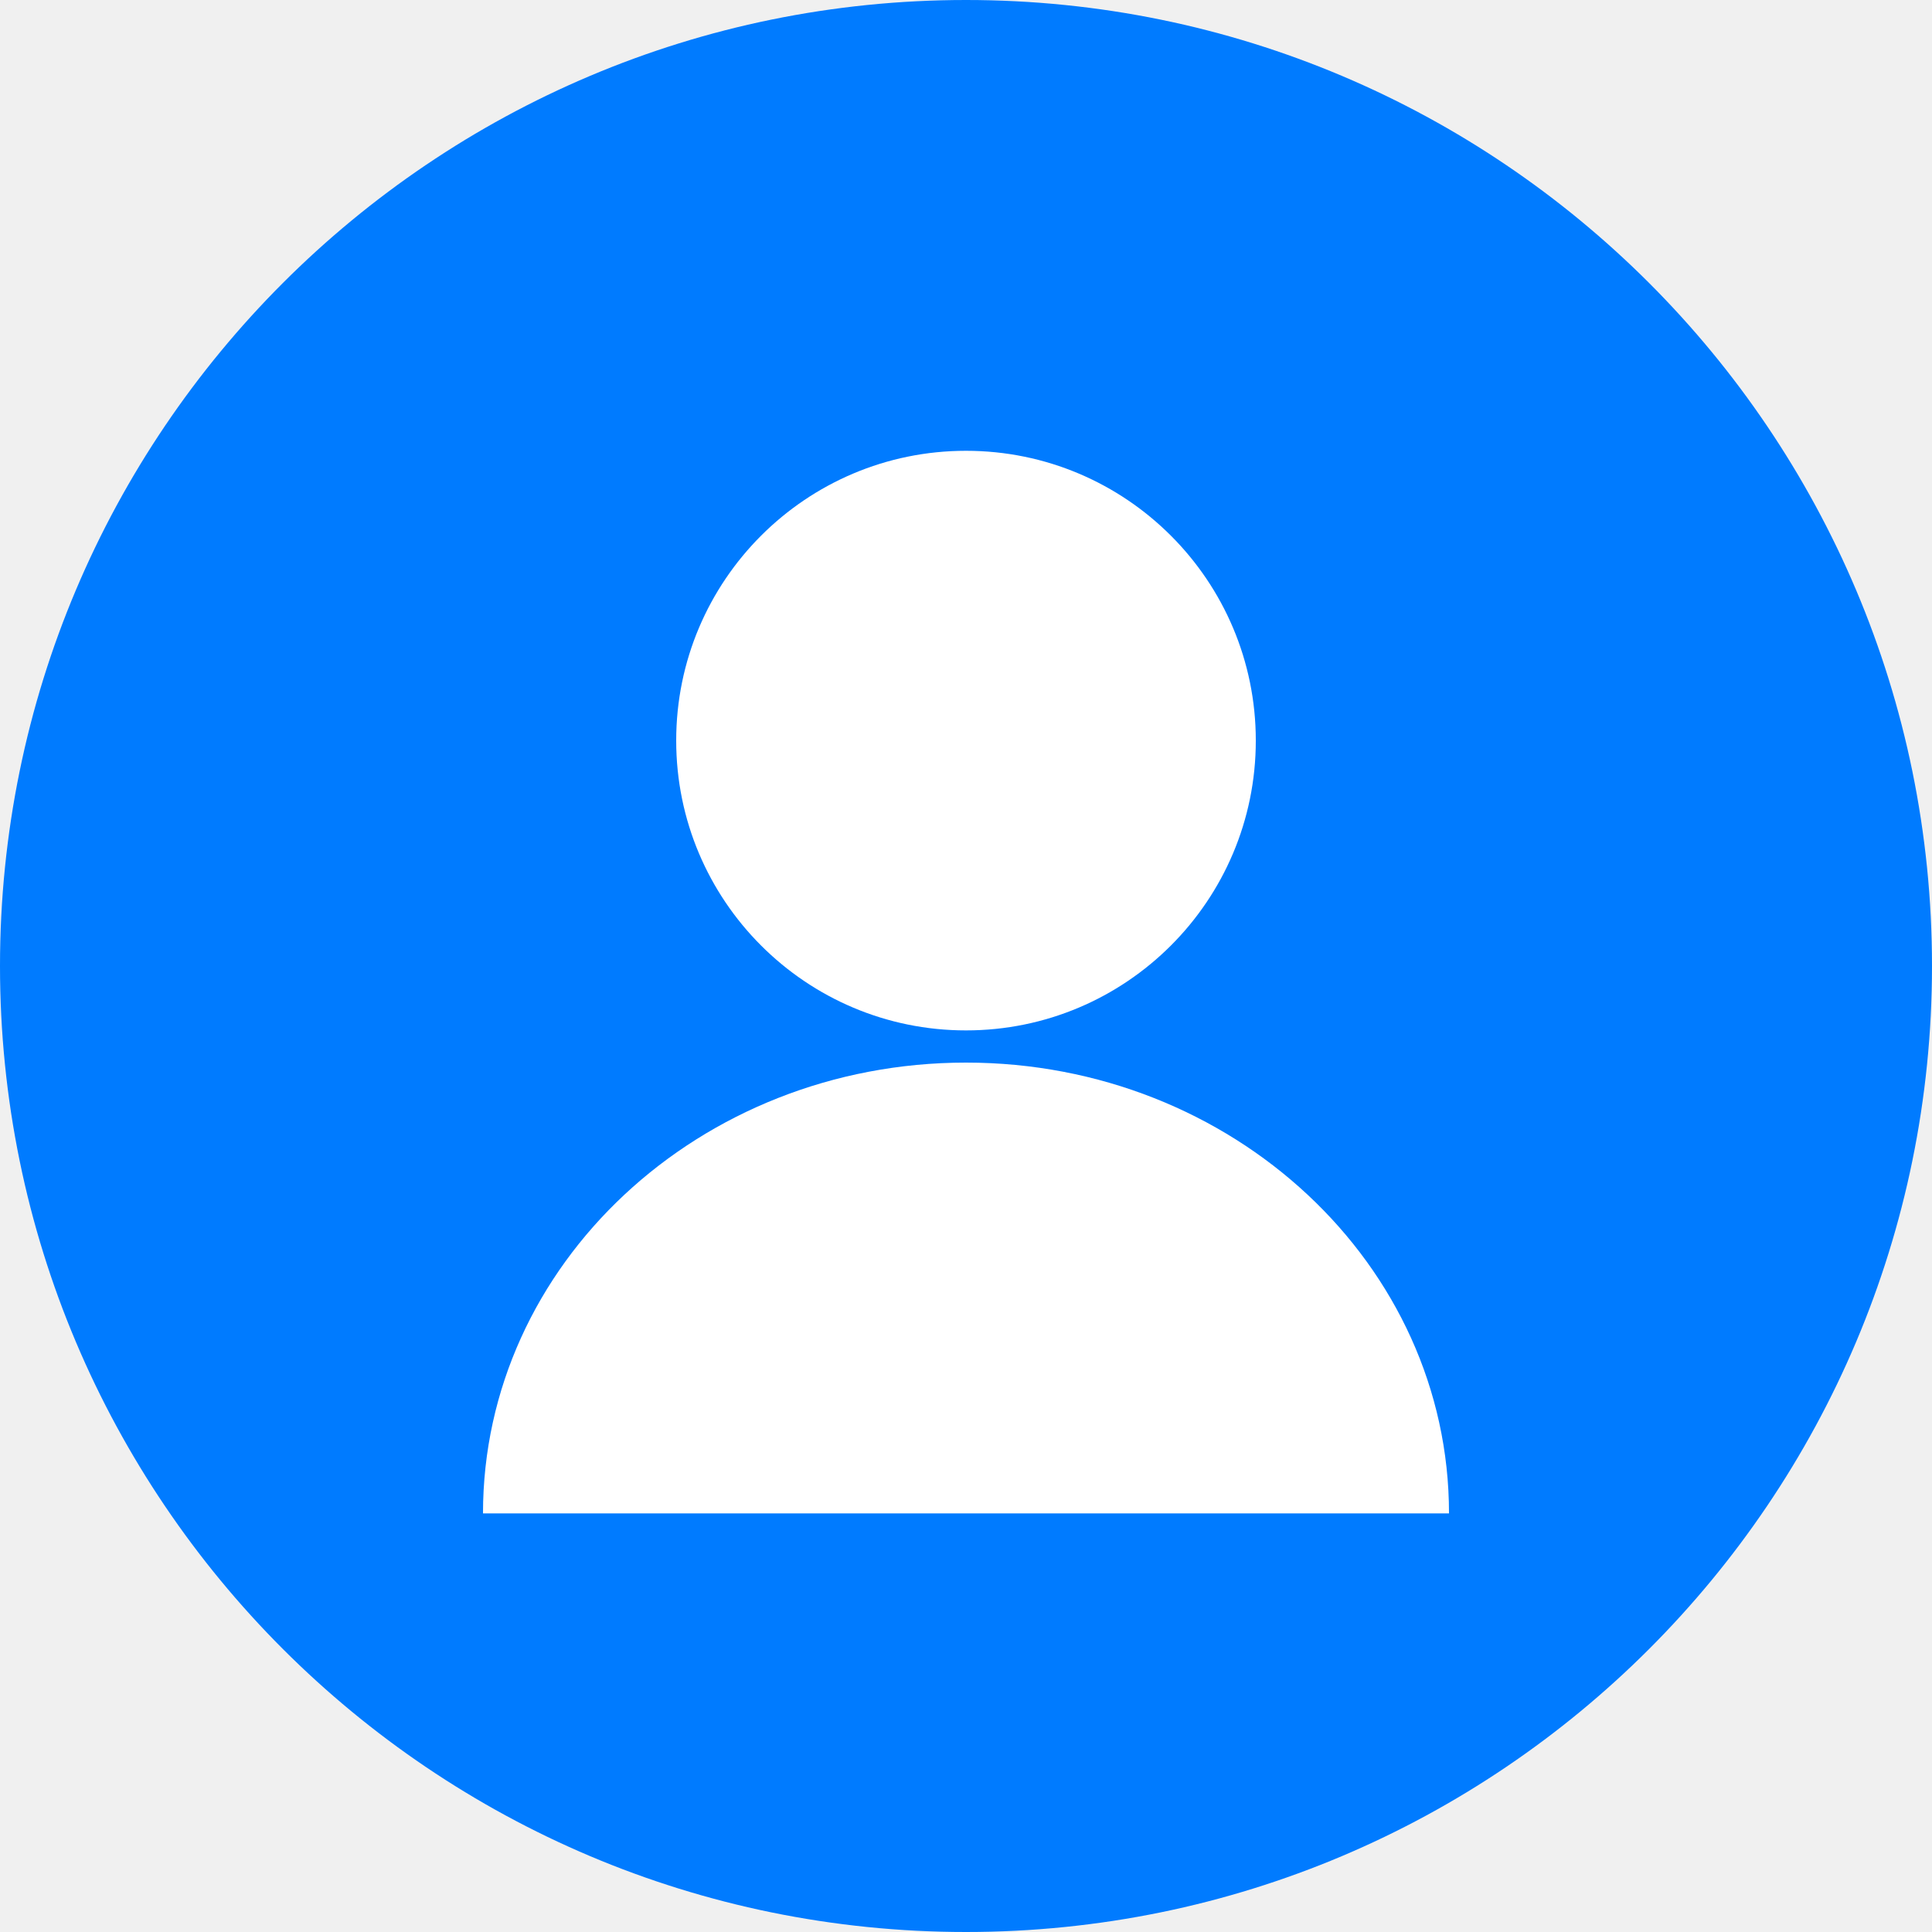
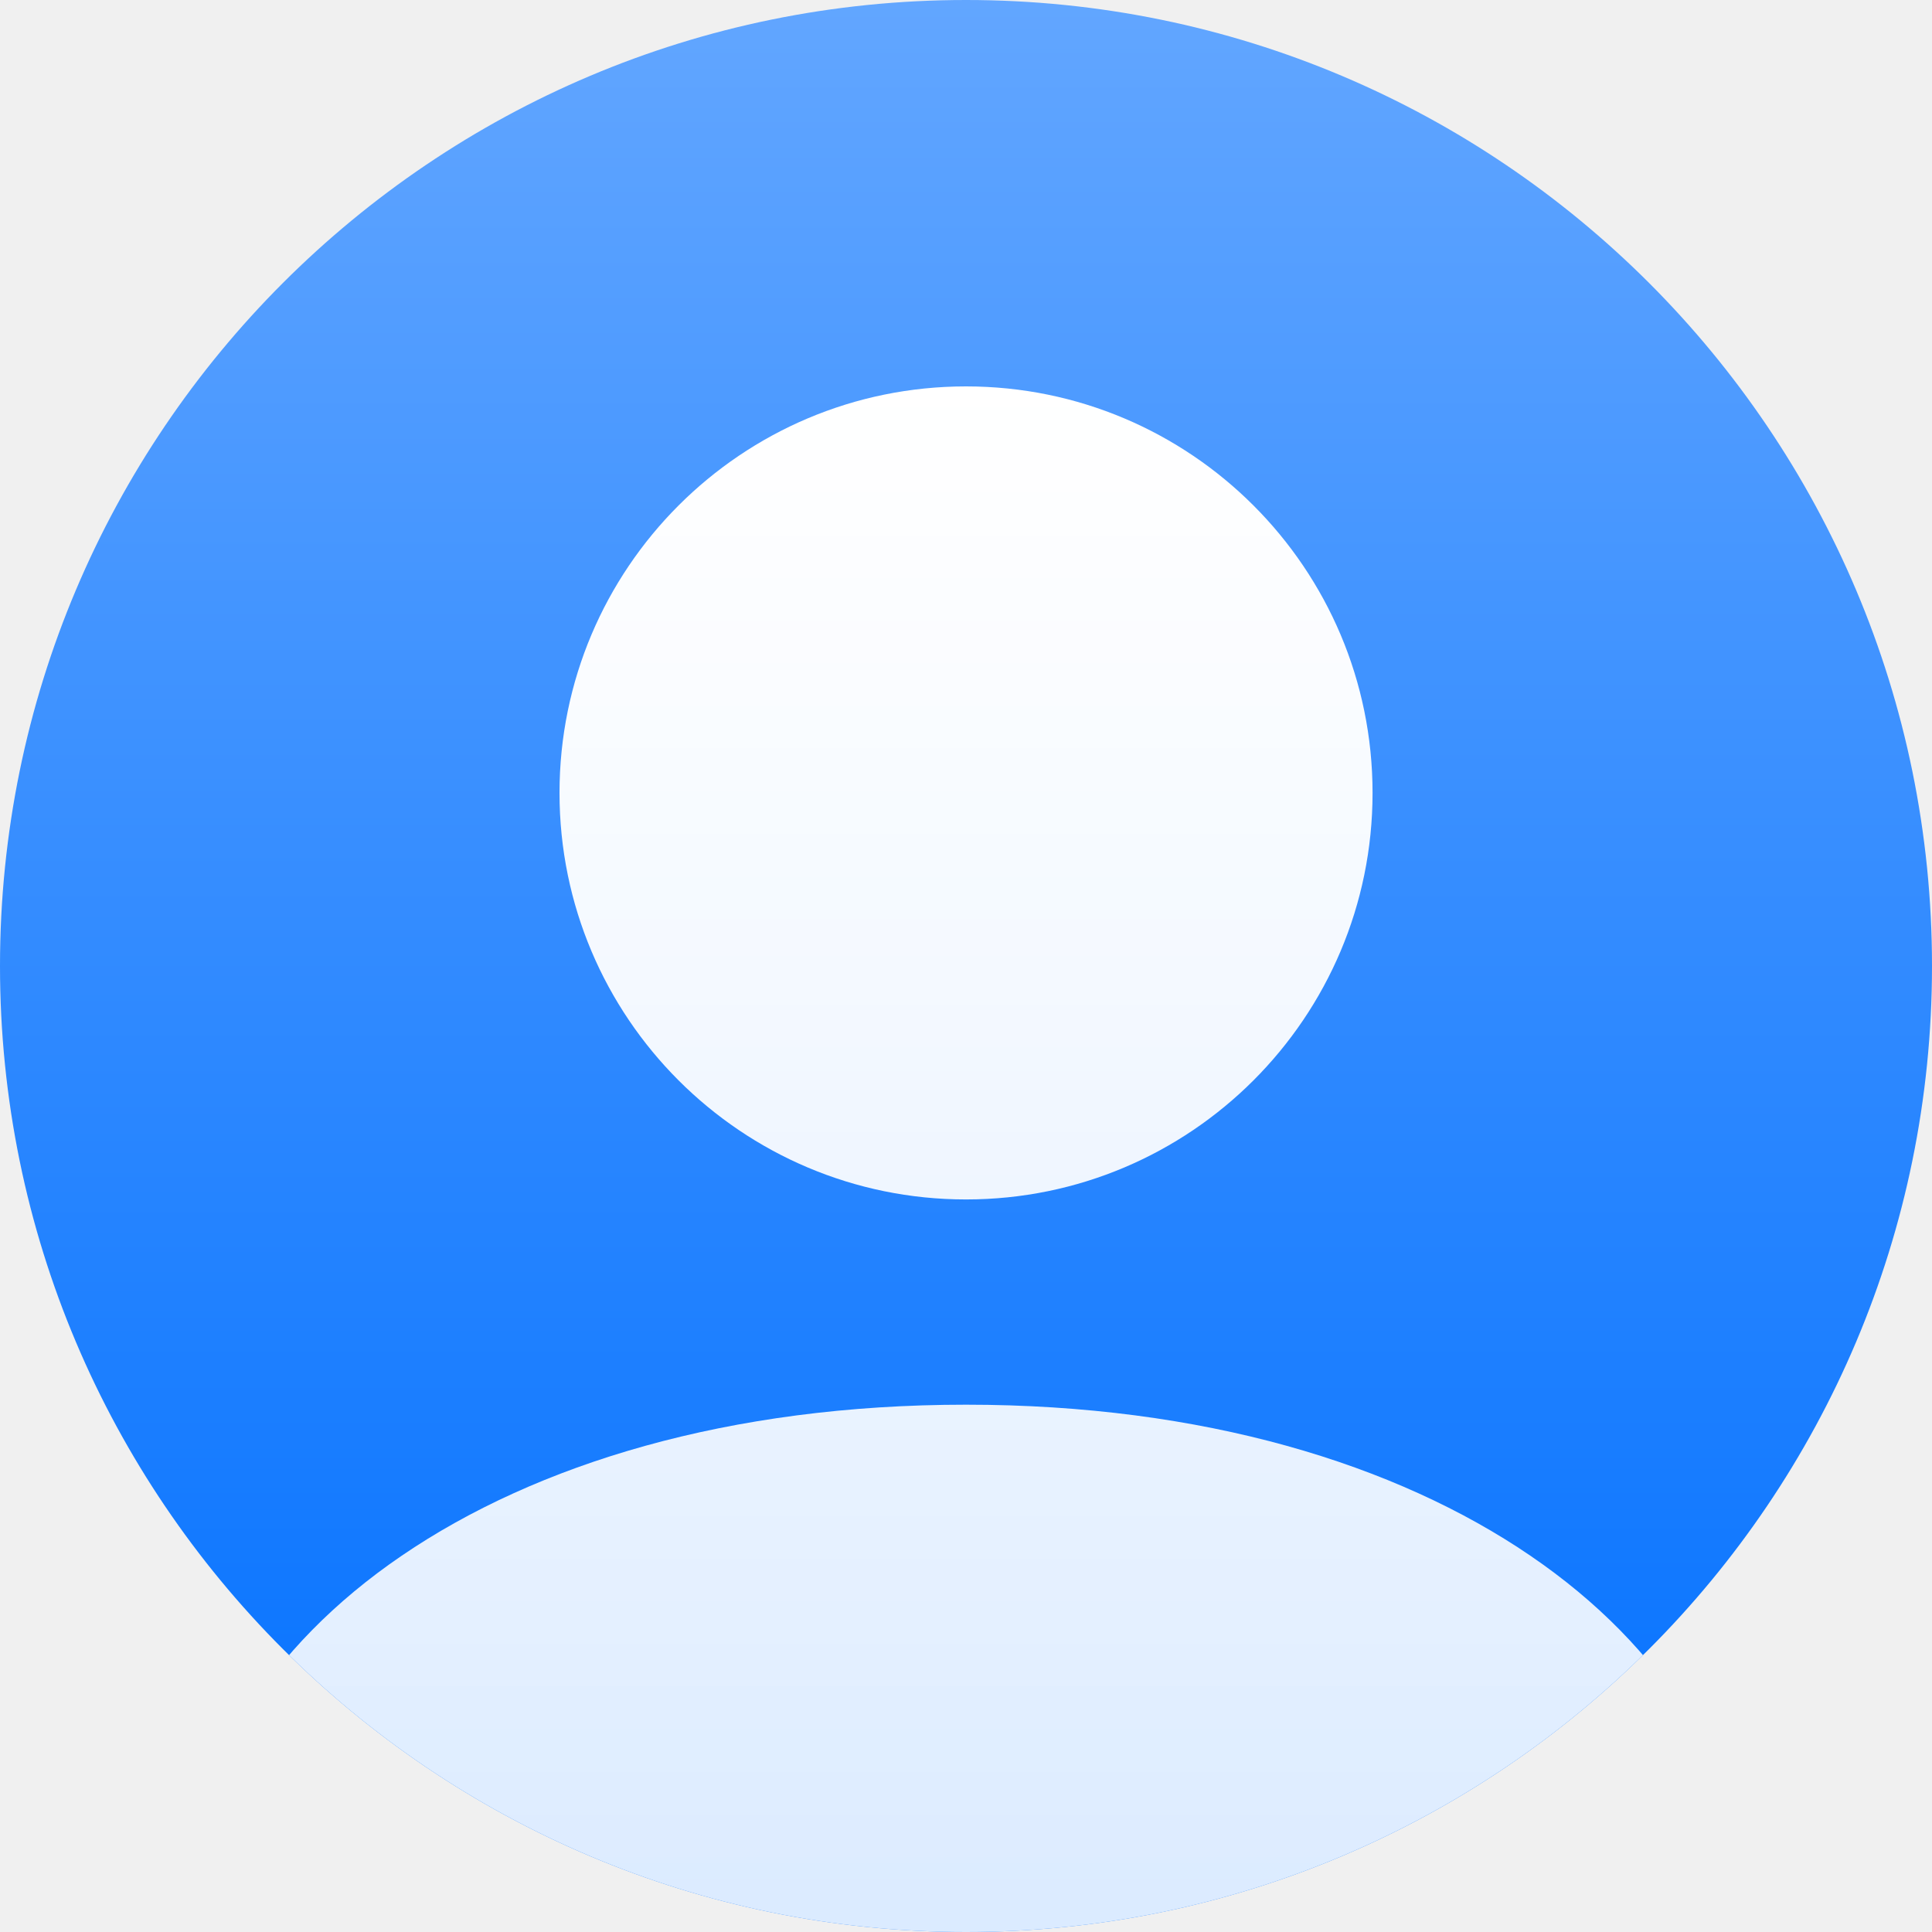
<svg xmlns="http://www.w3.org/2000/svg" width="30" height="30" viewBox="0 0 30 30" fill="none">
-   <rect width="30" height="30" rx="15" fill="#007BFF" />
-   <circle cx="15" cy="11.5" r="4.5" fill="white" />
-   <path d="M7.5 23.5C7.5 19.634 10.858 16.5 15 16.5C19.142 16.5 22.5 19.634 22.5 23.5" fill="white" />
+   <g clip-path="url(#clip0_50_2)">
+     <rect width="30" height="30" rx="15" transform="matrix(1 0 0 -1 0 30)" fill="url(#paint0_linear_50_2)" />
+     <path d="M15 21.812C18.683 21.812 21.675 22.733 23.762 24.156C25.845 25.576 27.063 27.529 27.063 29.562C27.063 31.461 25.524 33 23.625 33H6.375C4.477 33 2.938 31.461 2.938 29.562C2.938 27.529 4.156 25.576 6.239 24.156C8.326 22.733 11.317 21.812 15 21.812ZM15 6C18.486 6 21.313 8.826 21.313 12.312C21.313 15.799 18.486 18.625 15 18.625C11.514 18.625 8.688 15.799 8.688 12.312C8.688 8.826 11.514 6 15 6Z" fill="url(#paint1_linear_50_2)" />
+   </g>
+   <defs>
+     <linearGradient id="paint0_linear_50_2" x1="15" y1="0" x2="15" y2="30" gradientUnits="userSpaceOnUse">
+       <stop stop-color="#006FFF" />
+       <stop offset="1" stop-color="#62A6FF" />
+     </linearGradient>
+     <linearGradient id="paint1_linear_50_2" x1="15" y1="6" x2="15" y2="33" gradientUnits="userSpaceOnUse">
+       <stop stop-color="white" />
+       <stop offset="1" stop-color="white" stop-opacity="0.84" />
+     </linearGradient>
+     <clipPath id="clip0_50_2">
+       <rect width="30" height="30" rx="15" transform="matrix(1 0 0 -1 0 30)" fill="white" />
+     </clipPath>
+   </defs>
</svg>
